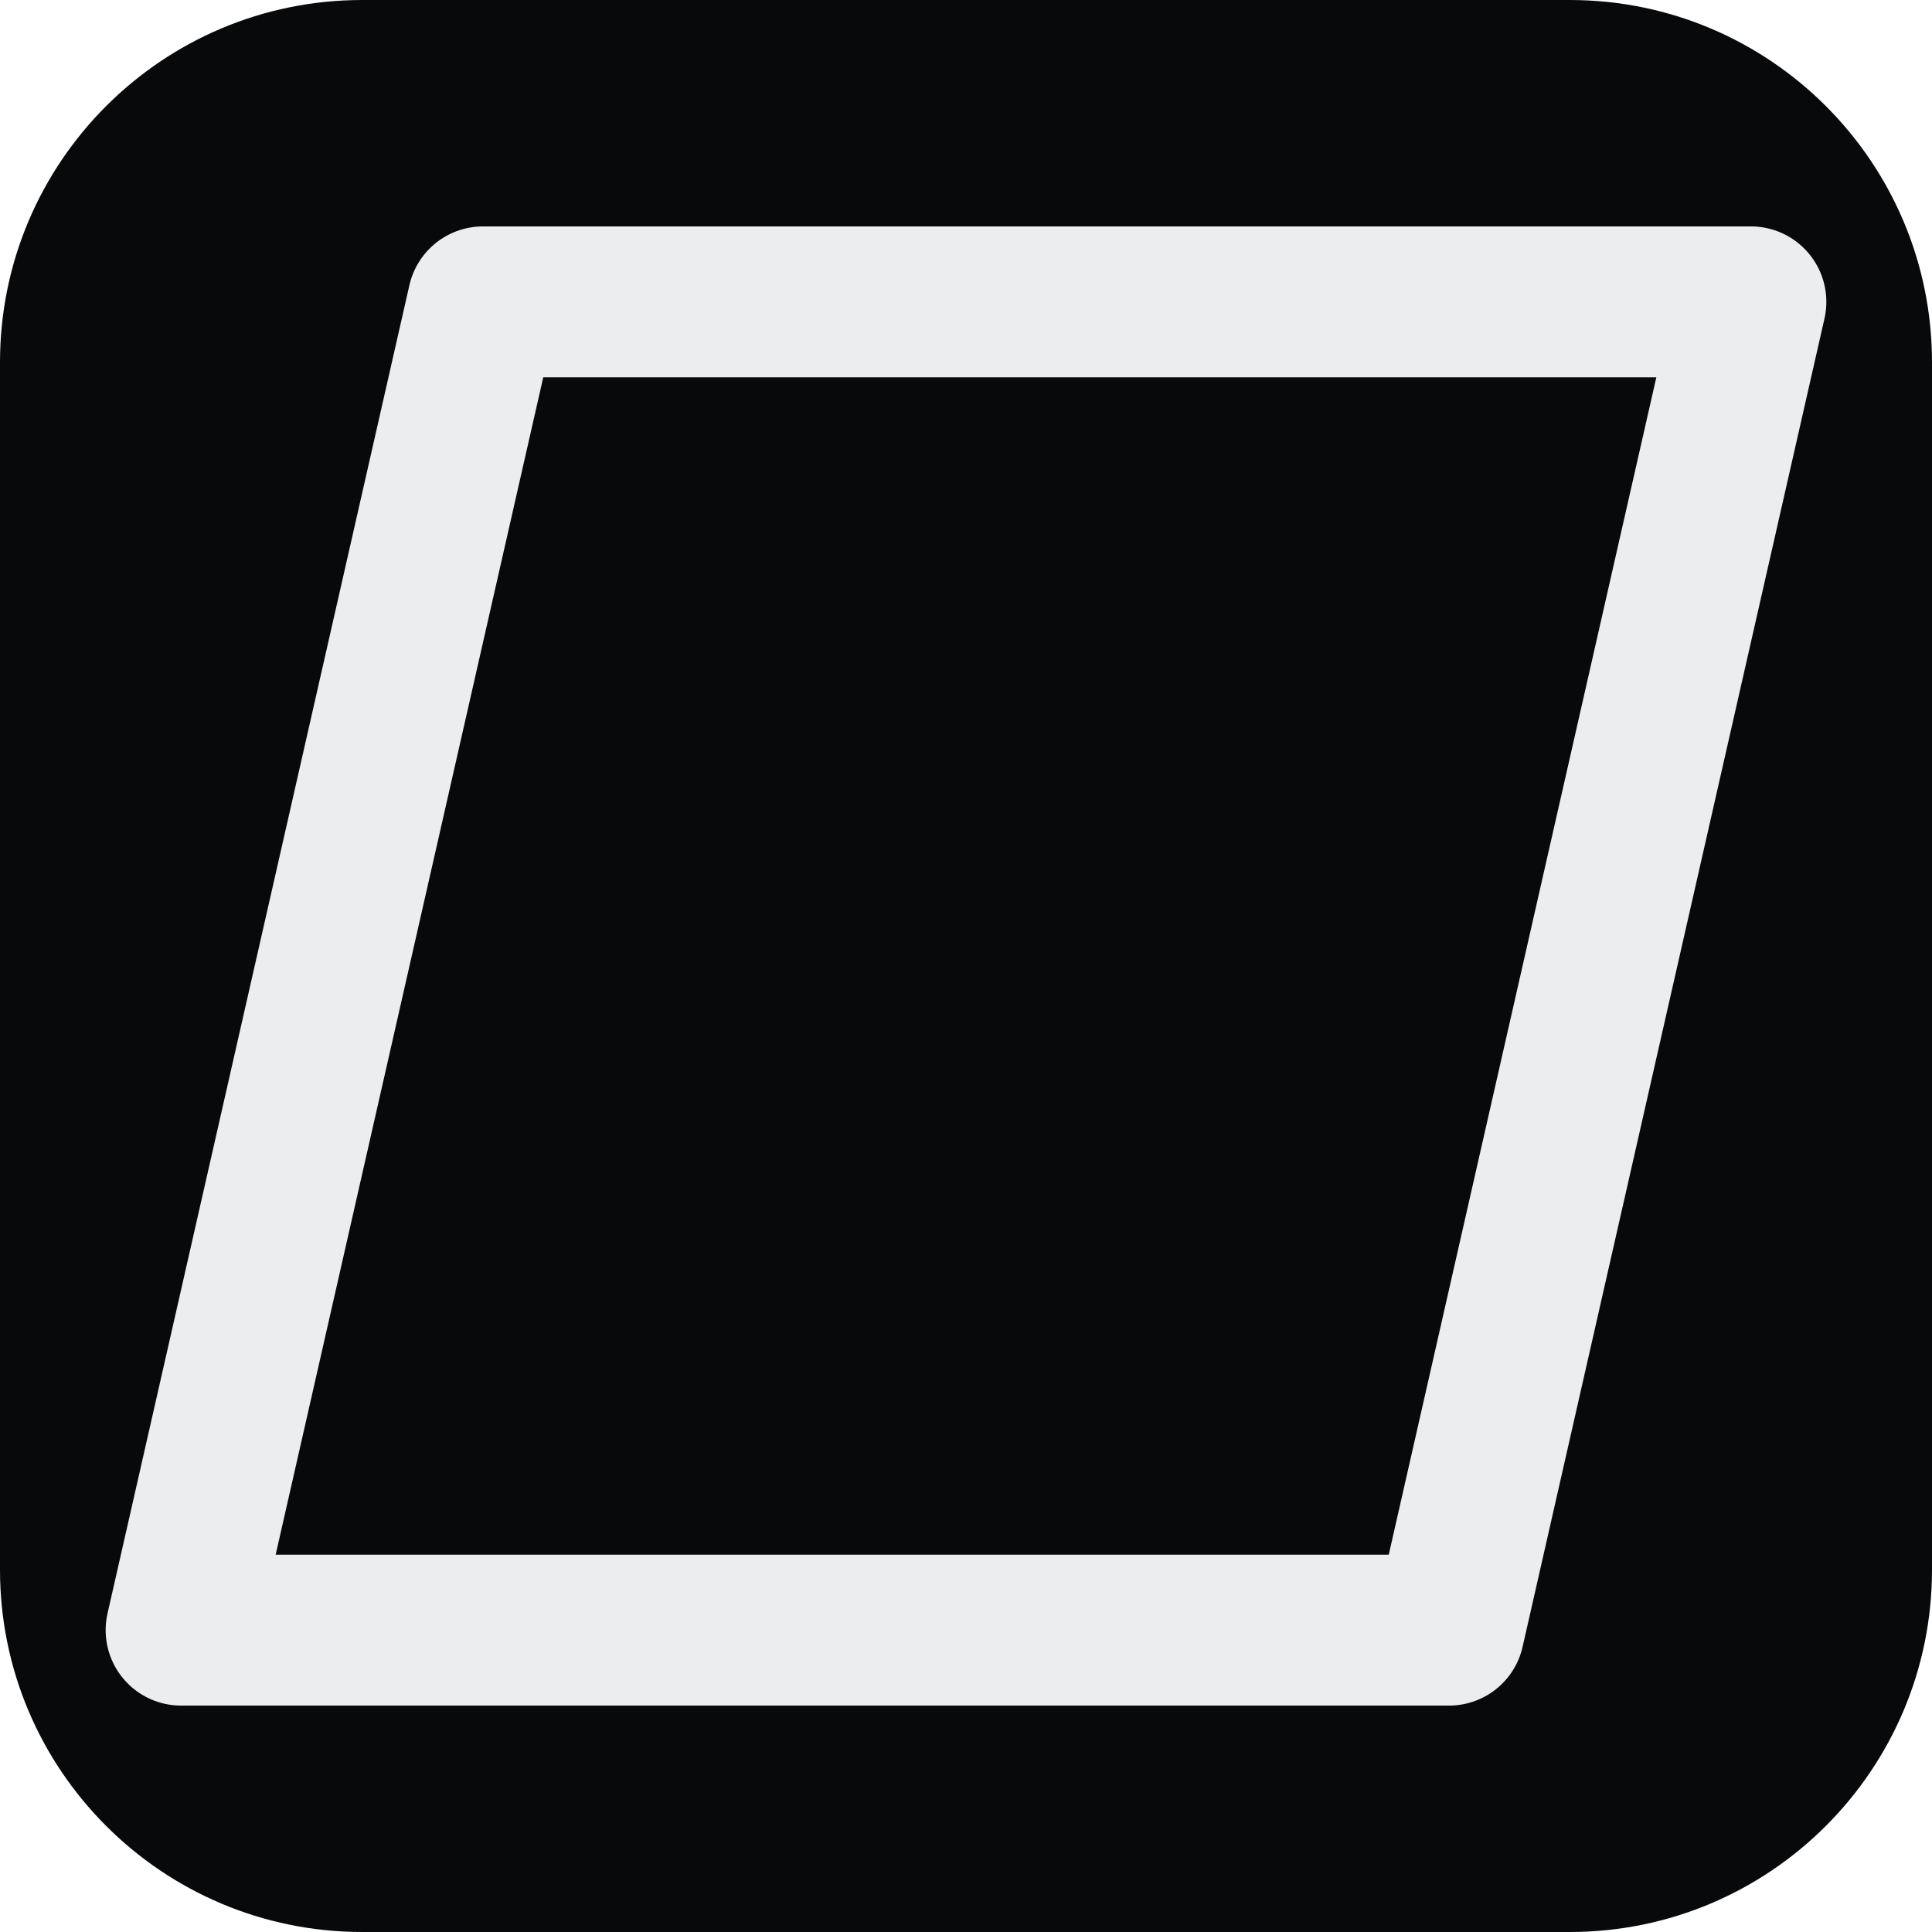
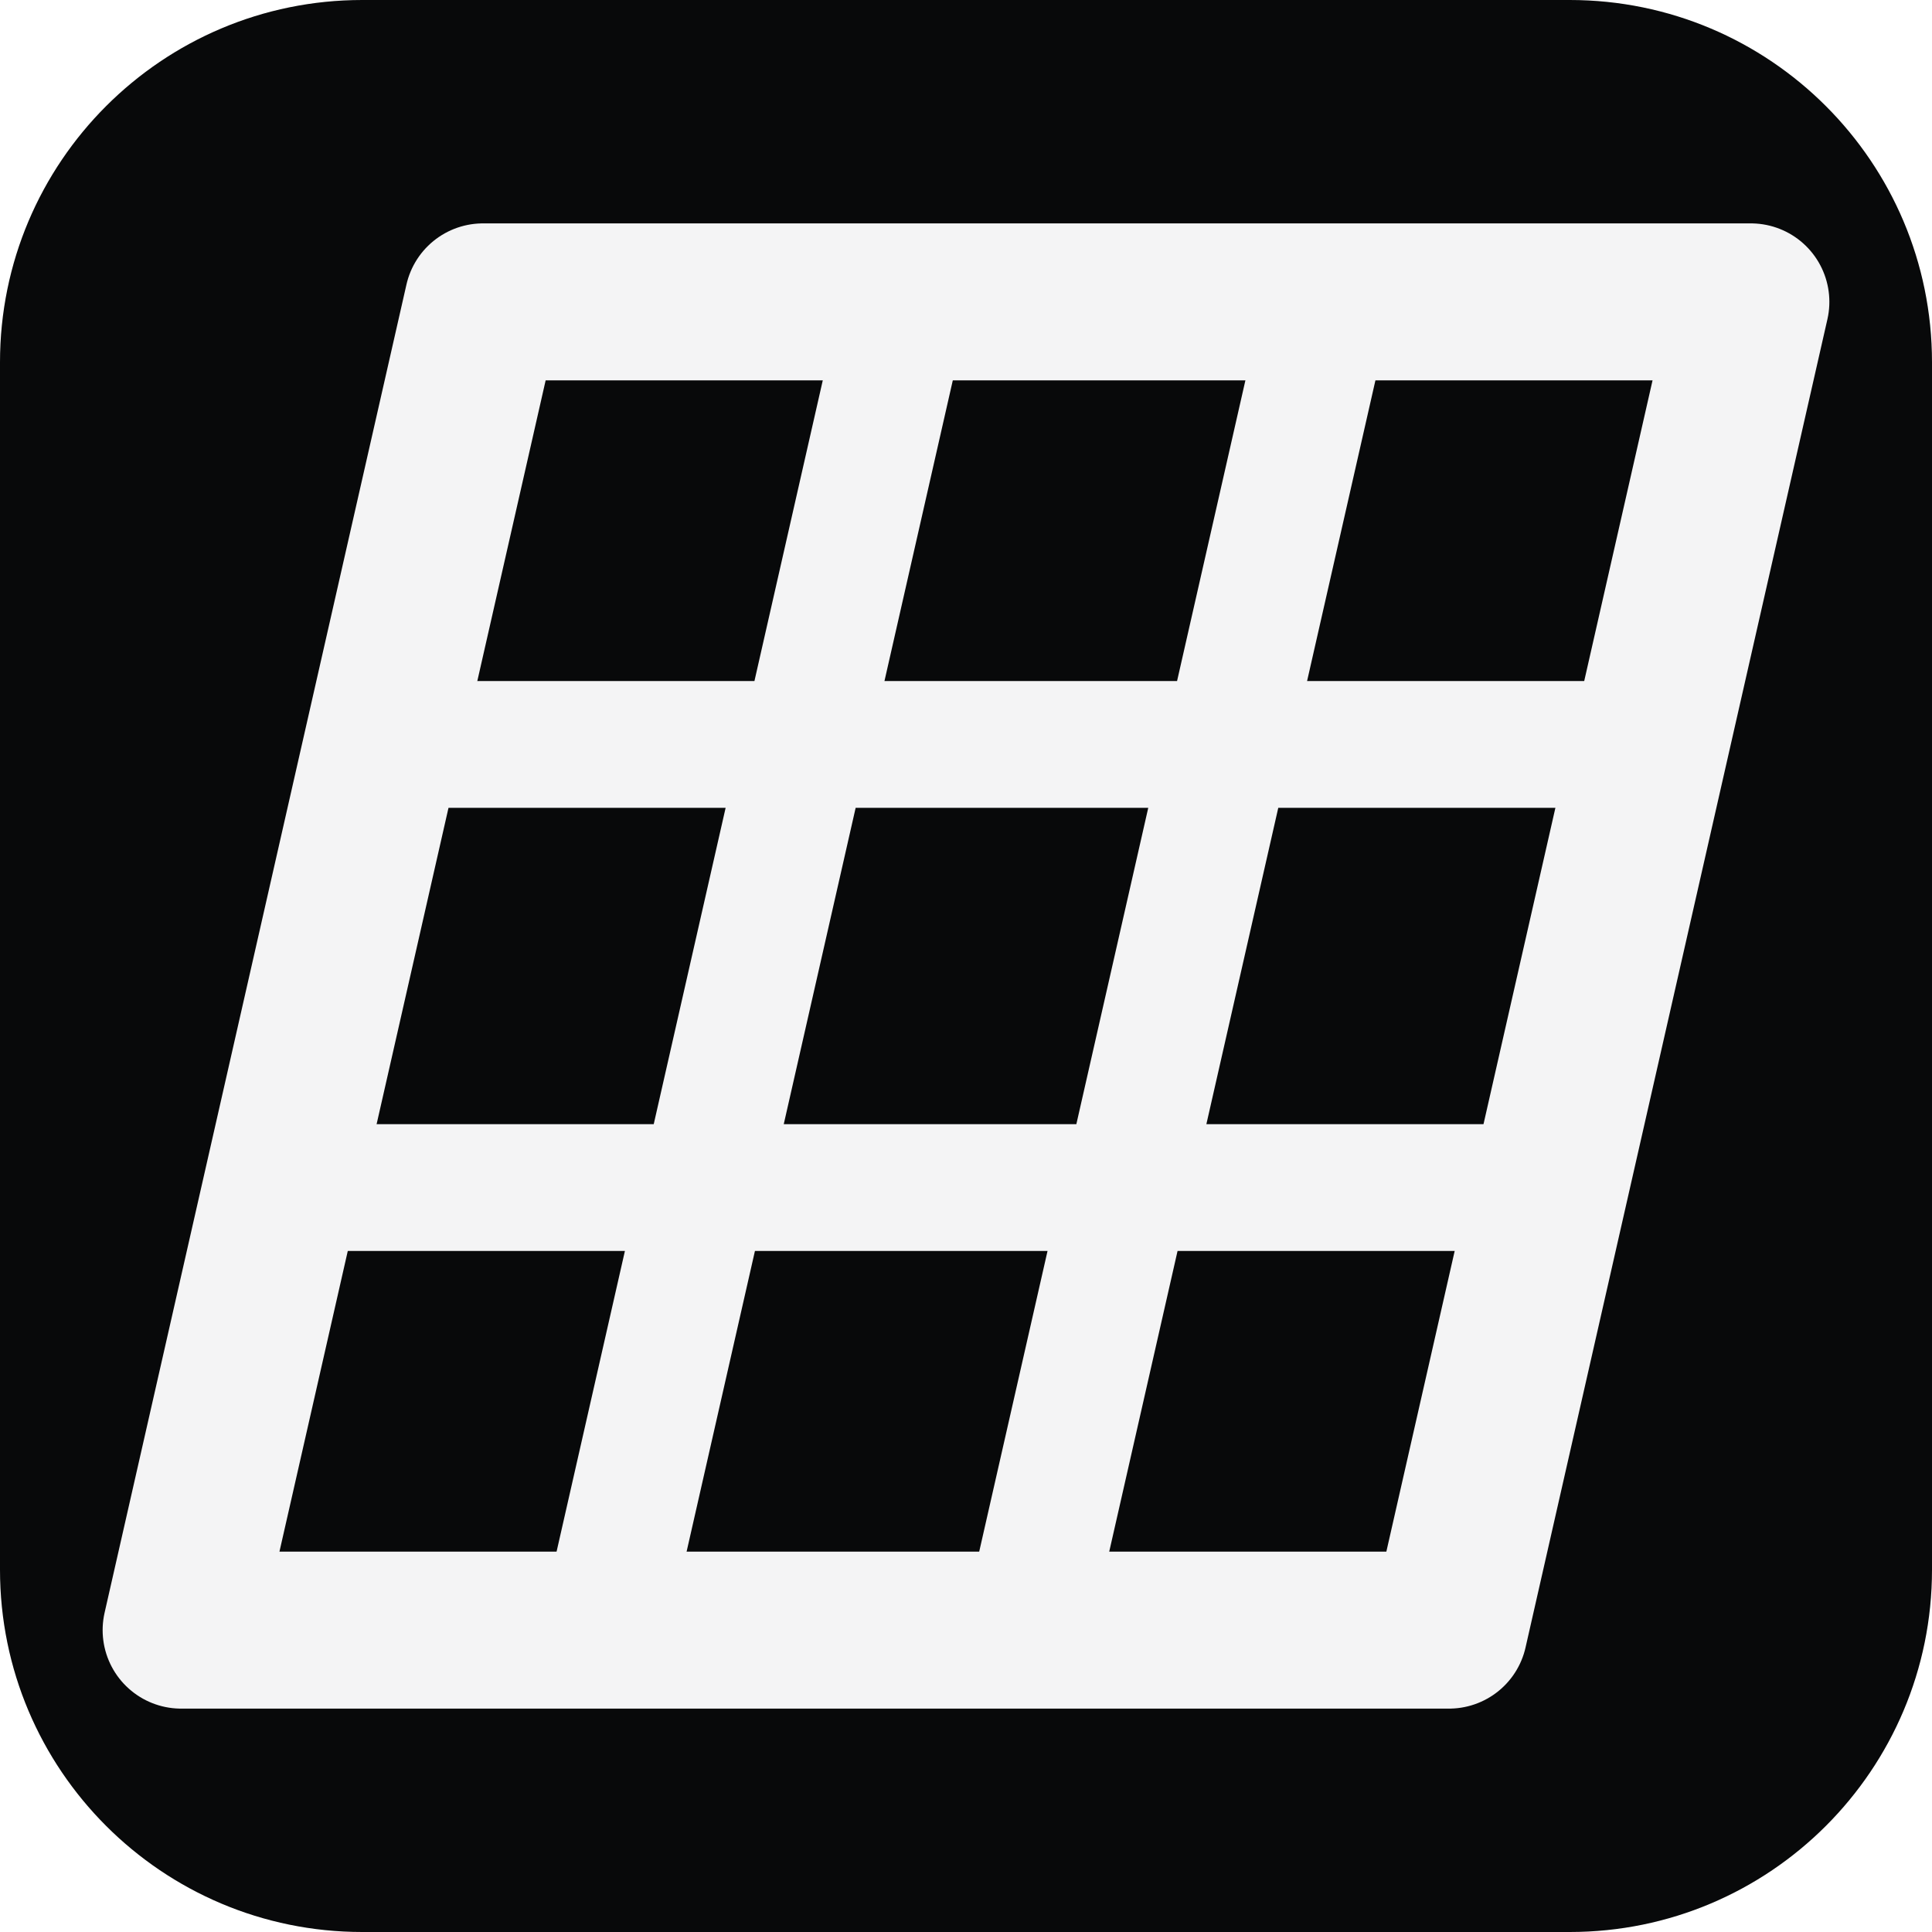
<svg xmlns="http://www.w3.org/2000/svg" viewBox="0 0 32 32">
  <rect width="32" height="32" rx="6" fill="#08090A" />
-   <path d="M8 5 L29 5 L24 27 L3 27 Z" fill="none" stroke="#ECEDEF" stroke-width="2.5" stroke-linejoin="round" />
+   <g fill="none" stroke="#F4F4F5">
+     <path d="M8 5 L29 5 L24 27 L3 27 Z" stroke-width="2.6" stroke-linejoin="round" />
+     <path d="M15 5 L10 27 M22 5 L17 27 M6.33 12.33 H27.33 M4.67 19.67 H25.67" stroke-width="2.1" />
+   </g>
</svg>
